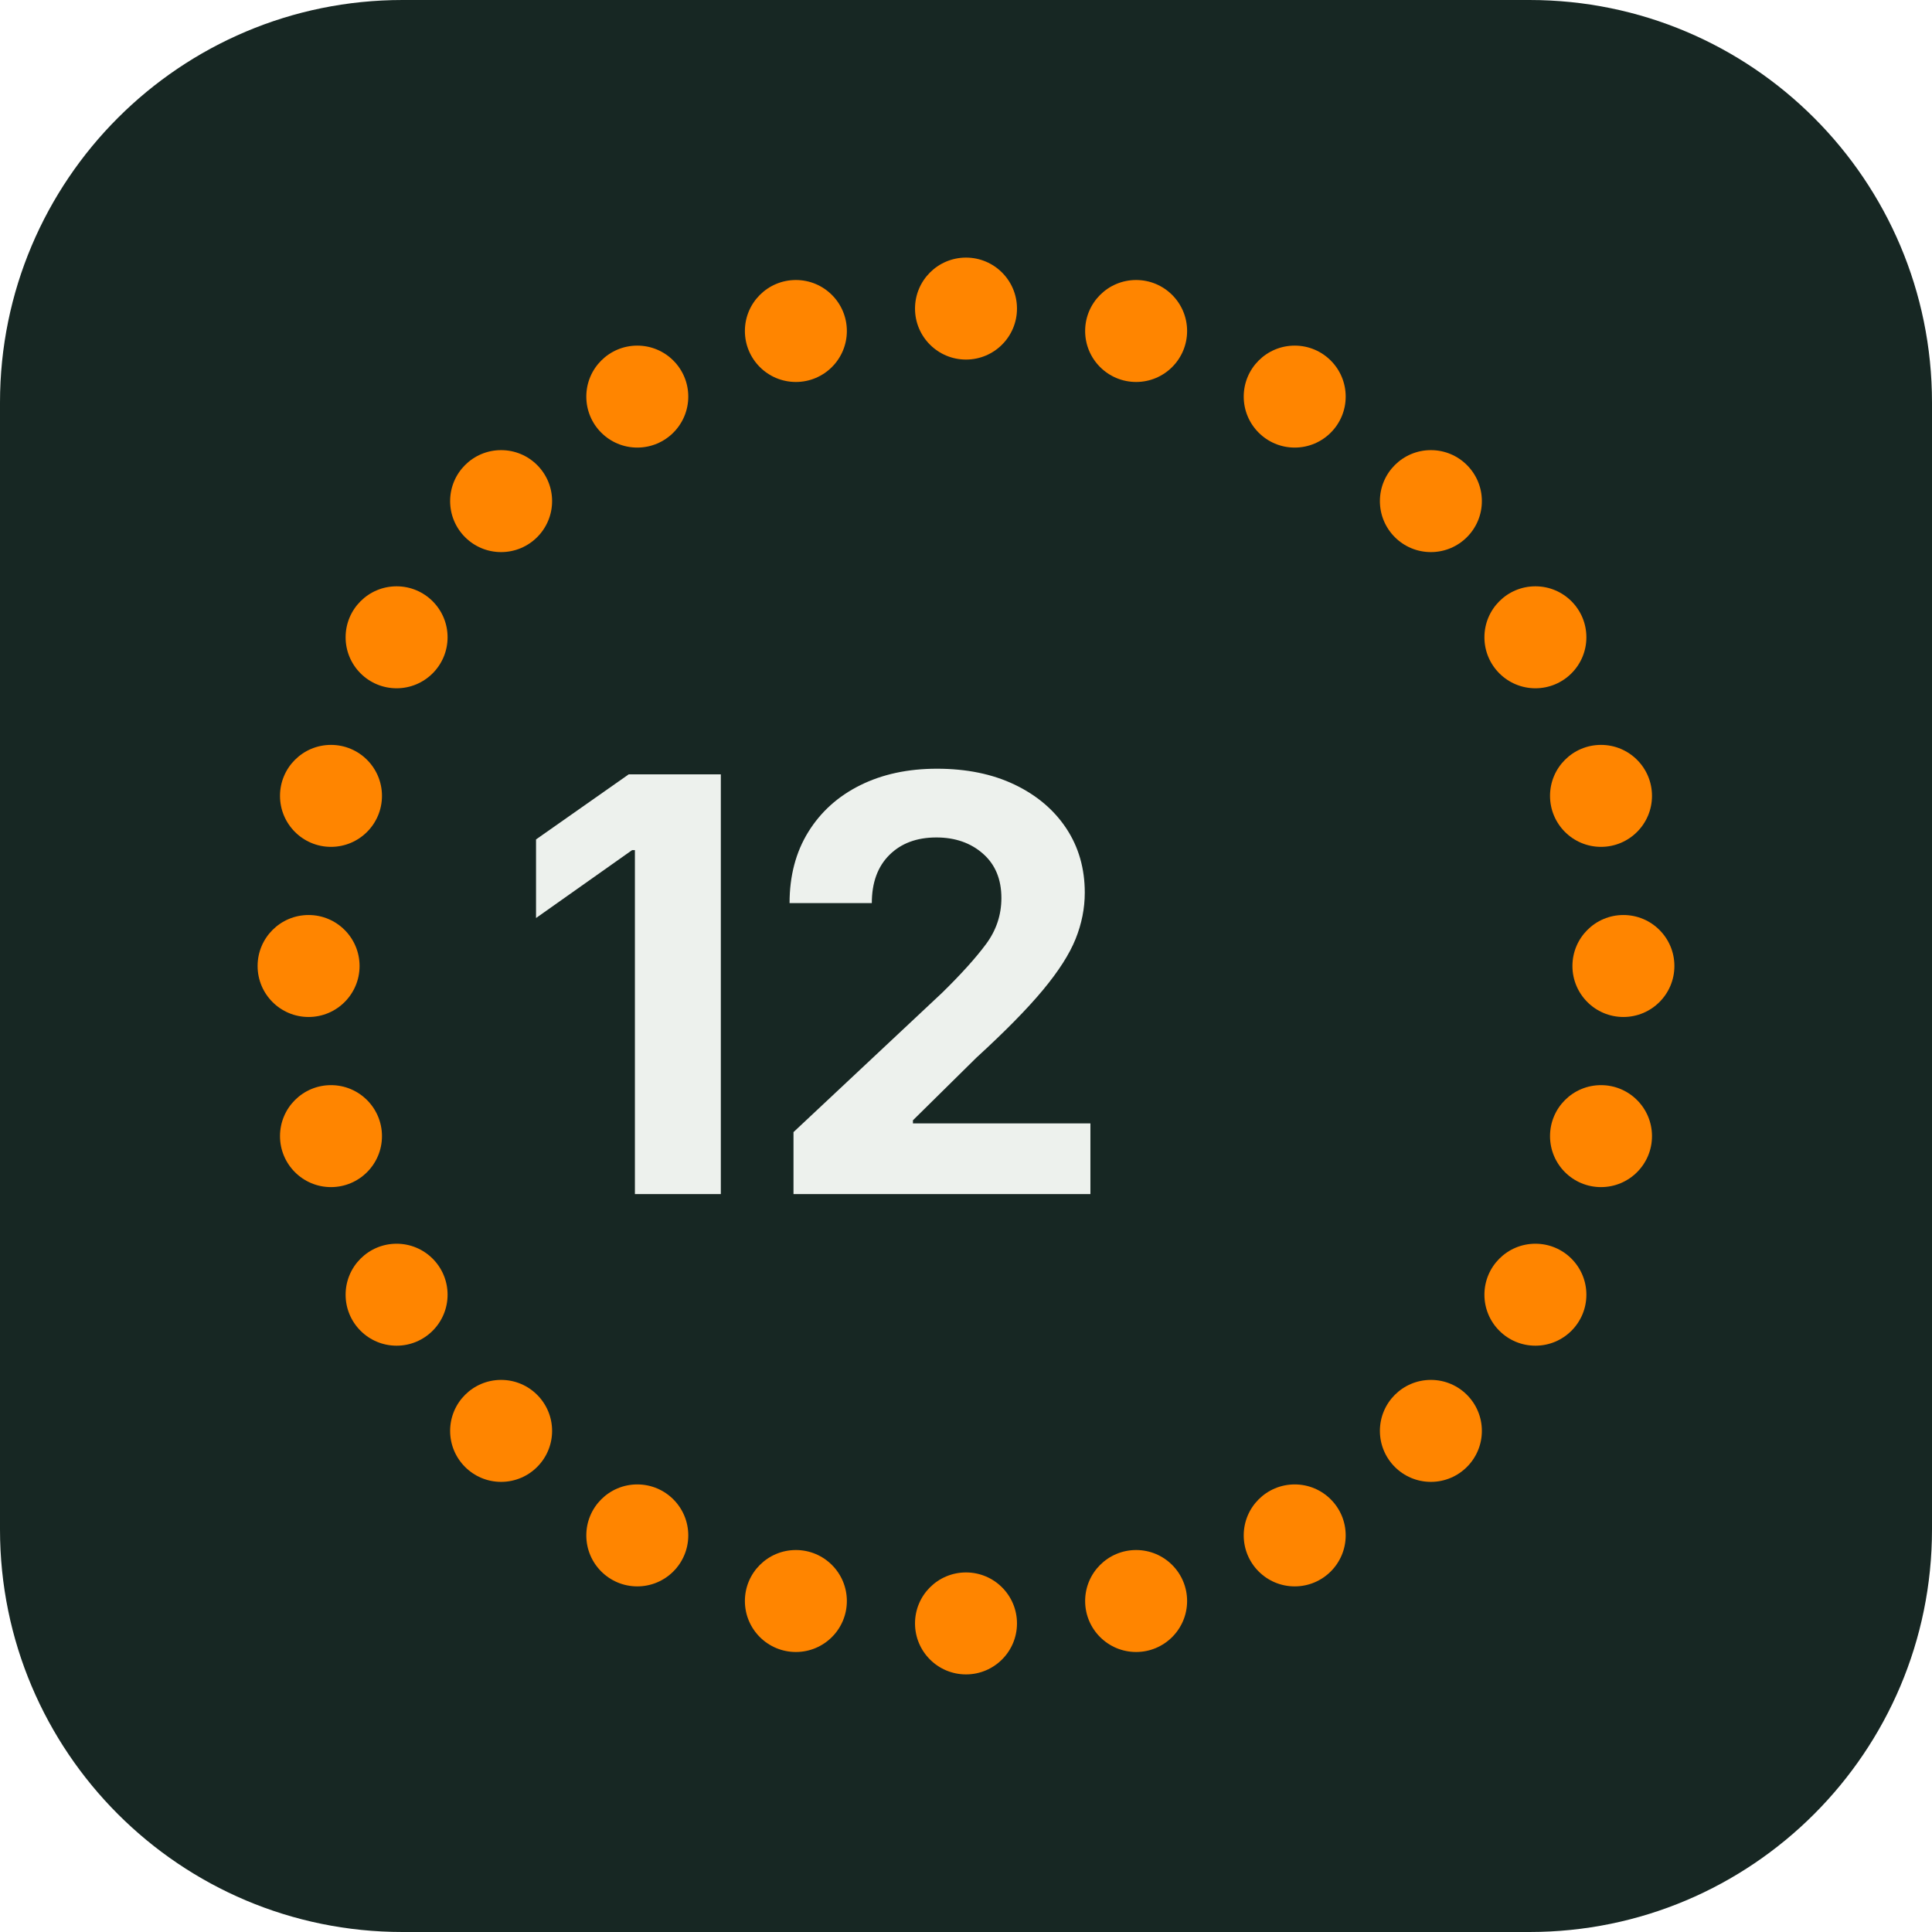
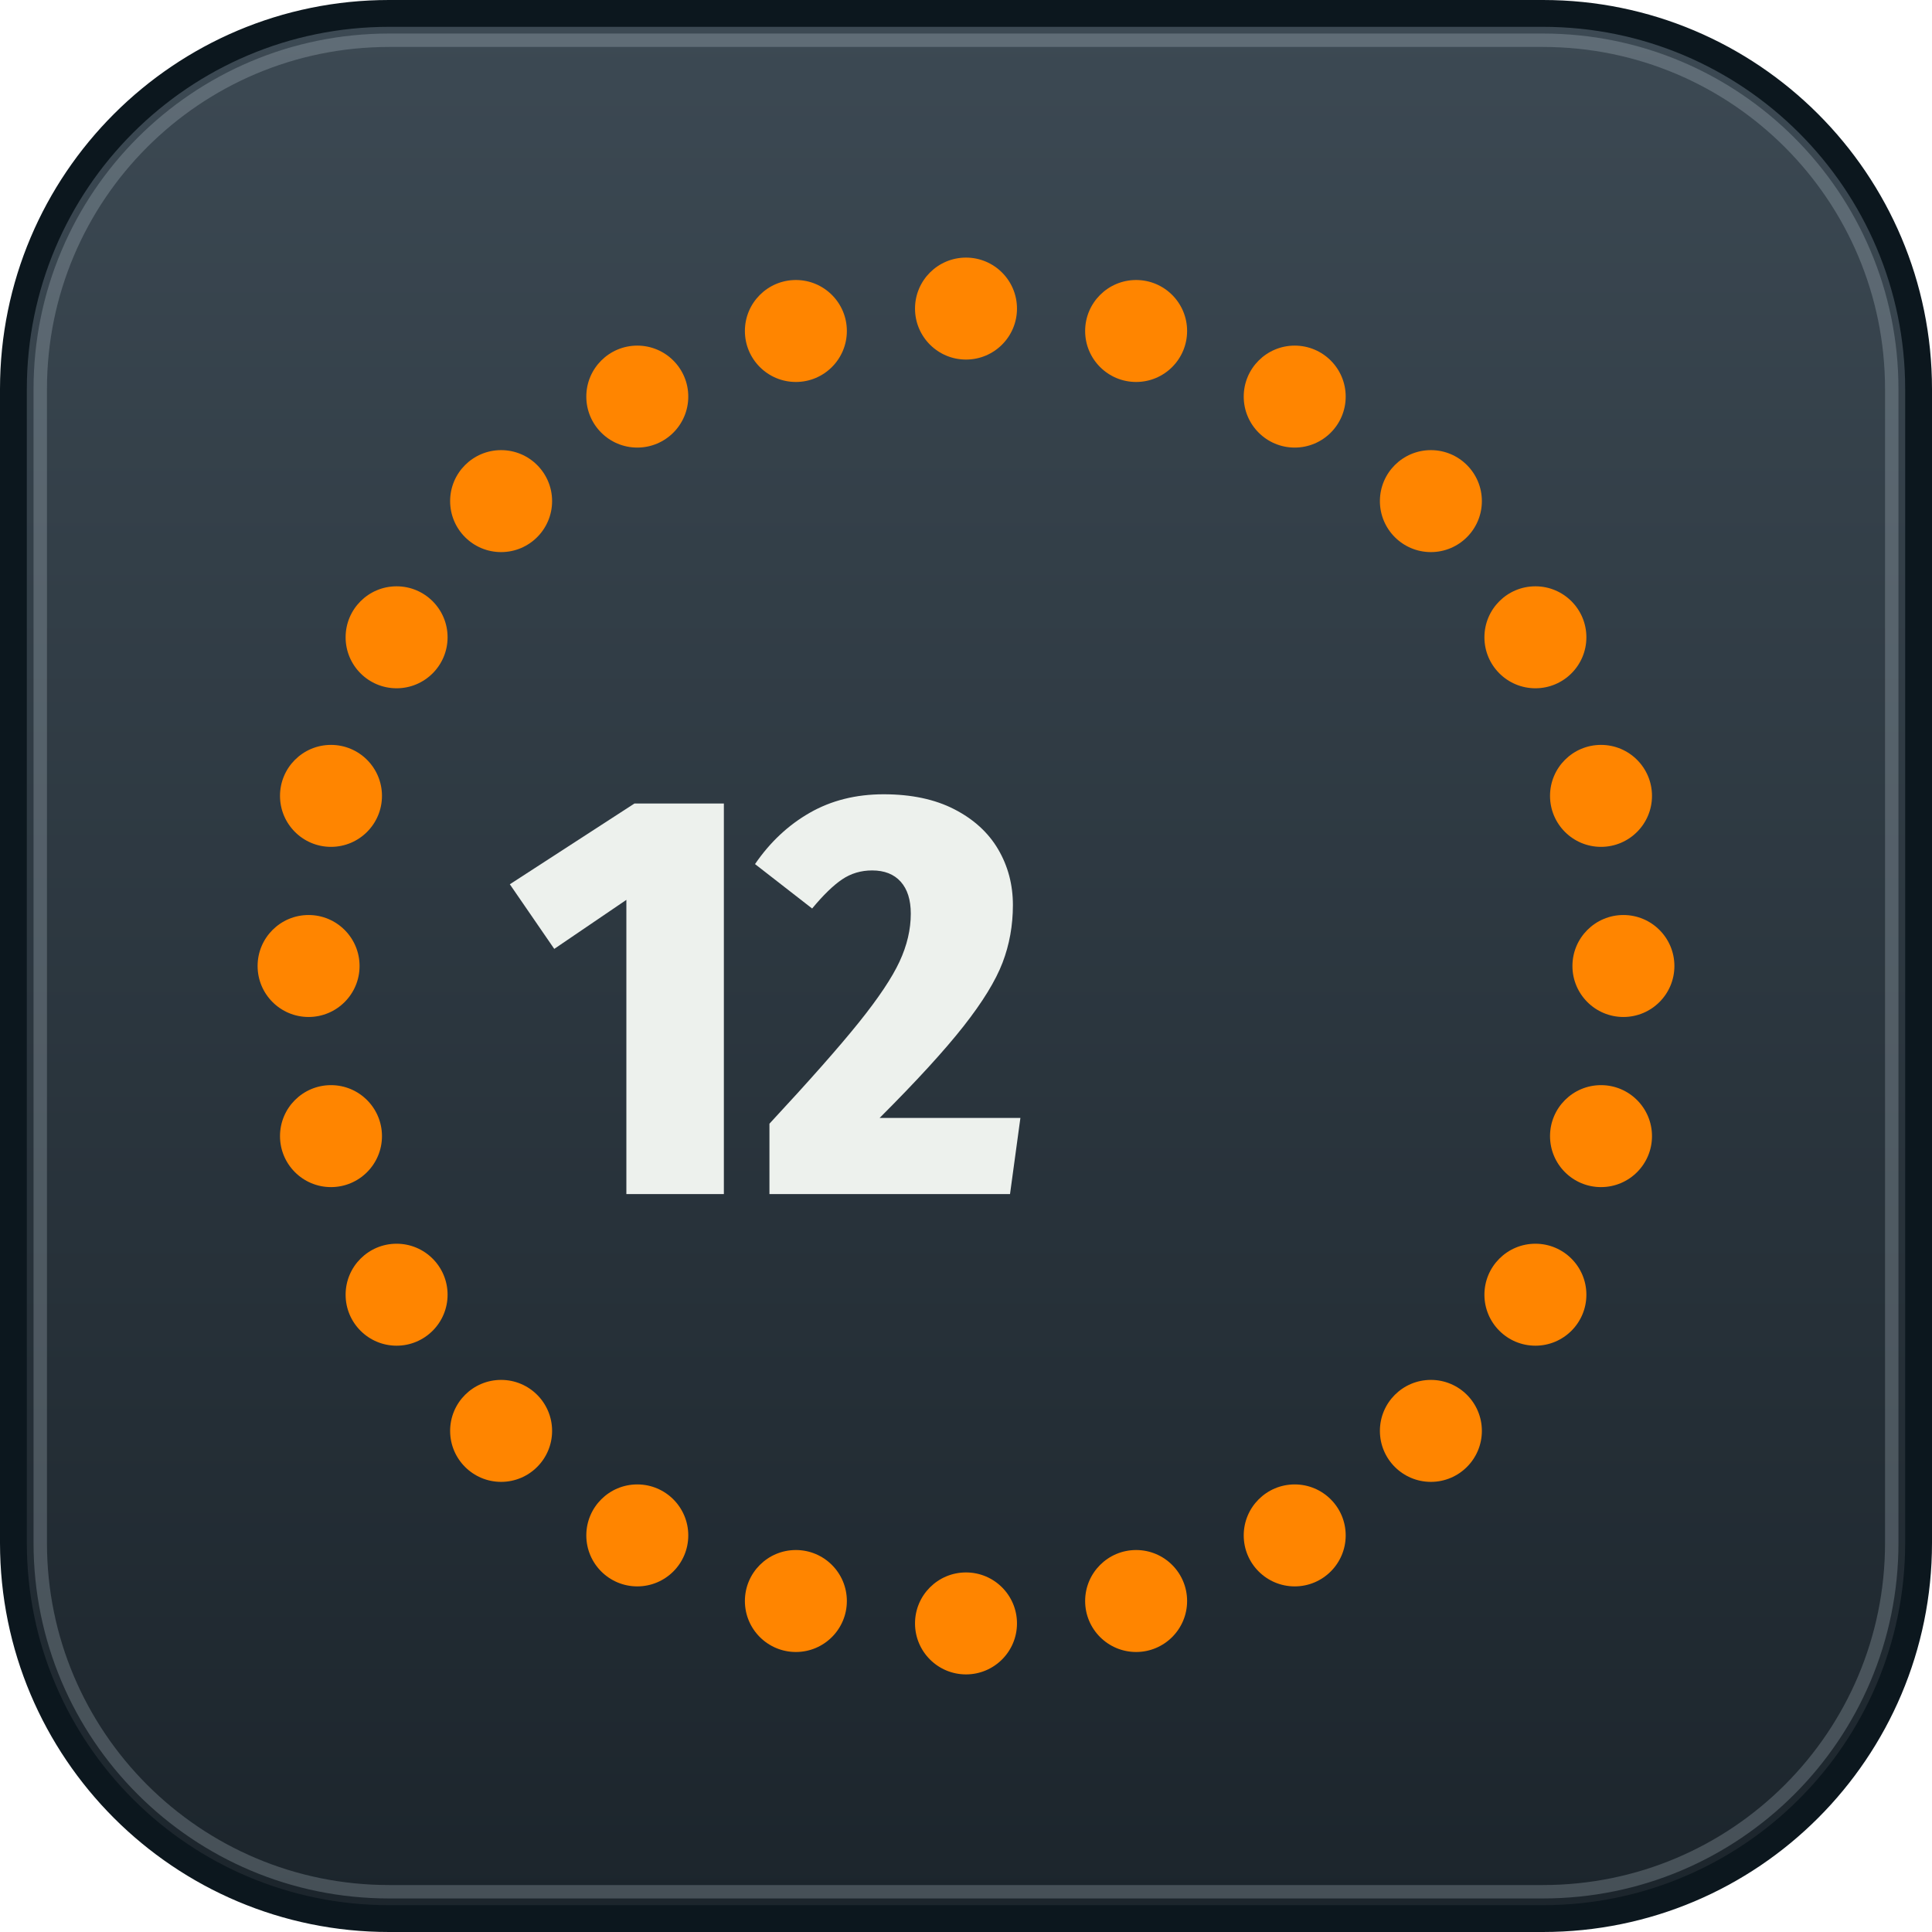
<svg xmlns="http://www.w3.org/2000/svg" width="144" height="144" viewBox="0 0 144 144" role="img">
-   <rect width="144" height="144" rx="30" fill="#172723" />
+   <defs>
+     <linearGradient id="face" x2="0" y2="1">
+       <stop stop-color="#3c4953" />
+       <stop offset="1" stop-color="#1c252c" />
+     </linearGradient>
+   </defs>
+   <rect x="1" y="1" width="142" height="142" rx="28" fill="url(#face)" stroke="#0c171e" stroke-width="2" />
+   <rect x="3" y="3" width="138" height="138" rx="26" fill="none" stroke="#dce9f3" stroke-opacity=".22" />
  <circle cx="121.00" cy="72.00" r="3.8" fill="#ff8500" />
  <circle cx="119.33" cy="84.68" r="3.8" fill="#ff8500" />
  <circle cx="114.44" cy="96.50" r="3.8" fill="#ff8500" />
  <circle cx="106.65" cy="106.65" r="3.8" fill="#ff8500" />
  <circle cx="96.50" cy="114.44" r="3.8" fill="#ff8500" />
  <circle cx="84.68" cy="119.33" r="3.8" fill="#ff8500" />
  <circle cx="72.00" cy="121.00" r="3.8" fill="#ff8500" />
  <circle cx="59.32" cy="119.33" r="3.8" fill="#ff8500" />
  <circle cx="47.50" cy="114.44" r="3.8" fill="#ff8500" />
  <circle cx="37.35" cy="106.65" r="3.8" fill="#ff8500" />
  <circle cx="29.56" cy="96.50" r="3.8" fill="#ff8500" />
  <circle cx="24.67" cy="84.68" r="3.8" fill="#ff8500" />
  <circle cx="23.00" cy="72.00" r="3.8" fill="#ff8500" />
  <circle cx="24.67" cy="59.32" r="3.8" fill="#ff8500" />
  <circle cx="29.56" cy="47.50" r="3.8" fill="#ff8500" />
  <circle cx="37.35" cy="37.35" r="3.8" fill="#ff8500" />
  <circle cx="47.50" cy="29.56" r="3.8" fill="#ff8500" />
  <circle cx="59.32" cy="24.67" r="3.8" fill="#ff8500" />
  <circle cx="72.00" cy="23.00" r="3.8" fill="#ff8500" />
  <circle cx="84.68" cy="24.67" r="3.8" fill="#ff8500" />
  <circle cx="96.50" cy="29.56" r="3.8" fill="#ff8500" />
  <circle cx="106.65" cy="37.35" r="3.8" fill="#ff8500" />
  <circle cx="114.44" cy="47.50" r="3.8" fill="#ff8500" />
  <circle cx="119.33" cy="59.32" r="3.8" fill="#ff8500" />
-   <g aria-label="12" fill="#edf1ed" transform="translate(38,89) scale(0.02099609,-0.02099609)">
-     <path transform="translate(0,0)" d="M749 1490V0H444V1221H434L93 980V1259L422 1490Z" />
-     <path transform="translate(883,0)" d="M124 0V220L652 715Q753 814 807.5 887.5Q862 961 862 1051Q862 1151 796.5 1208.5Q731 1266 631 1266Q527 1266 464.5 1204.0Q402 1142 402 1033H110Q110 1178 176.5 1285.5Q243 1393 361.0 1451.5Q479 1510 633 1510Q791 1510 909.0 1453.5Q1027 1397 1092.5 1298.0Q1158 1199 1158 1070Q1158 987 1125.5 906.0Q1093 825 1009.5 724.5Q926 624 773 484L548 262V251H1178V0Z" />
+   <g aria-label="12" fill="#edf1ed" transform="translate(38,89) scale(0.043,-0.043)">
+     <path transform="translate(0,0)" d="M371 677V0H202V510L77 425L0 537L216 677Z" />
+     <path transform="translate(433,0)" d="M439 501Q439 448 421.0 401.0Q403 354 353.5 291.0Q304 228 208 132H452L434 0H17V122Q121 234 172.0 297.5Q223 361 242.5 403.0Q262 445 262 486Q262 522 244.5 541.5Q227 561 195 561Q166 561 143.0 545.5Q120 530 91 495L-8 572Q31 629 87.0 661.0Q143 693 215 693Q287 693 337.5 667.0Q388 641 413.5 597.5Q439 554 439 501Z" />
  </g>
</svg>
